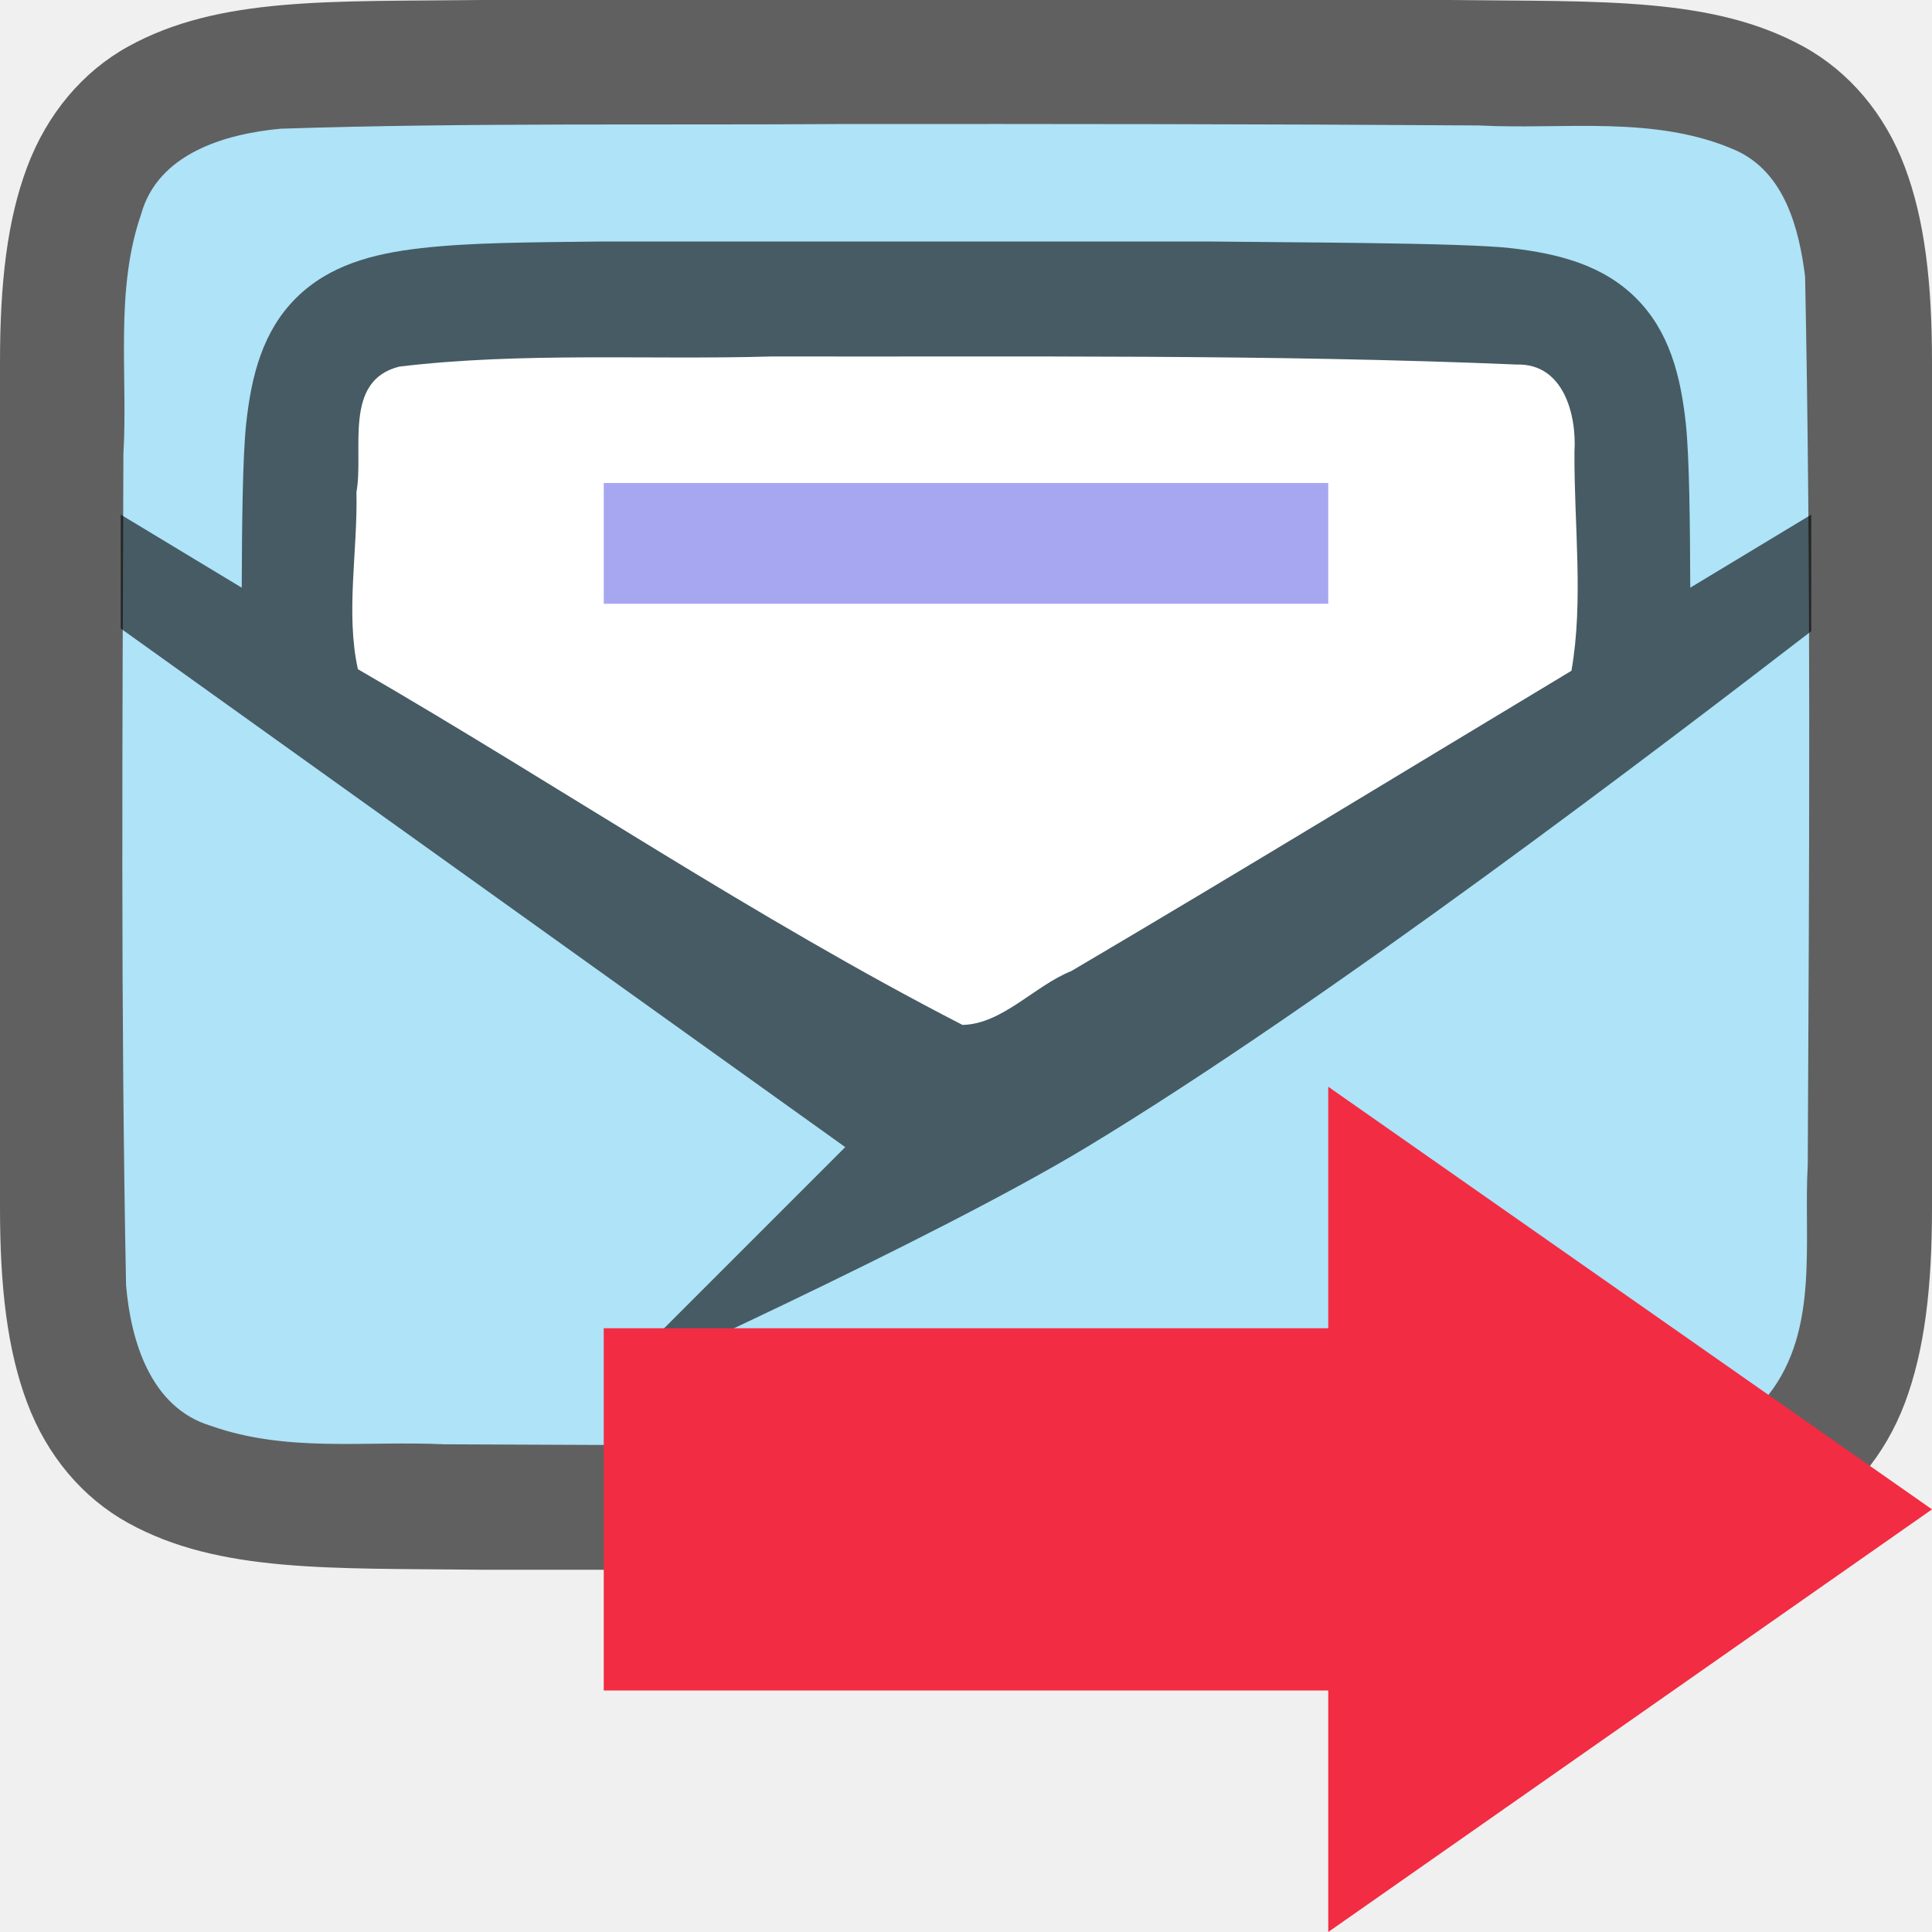
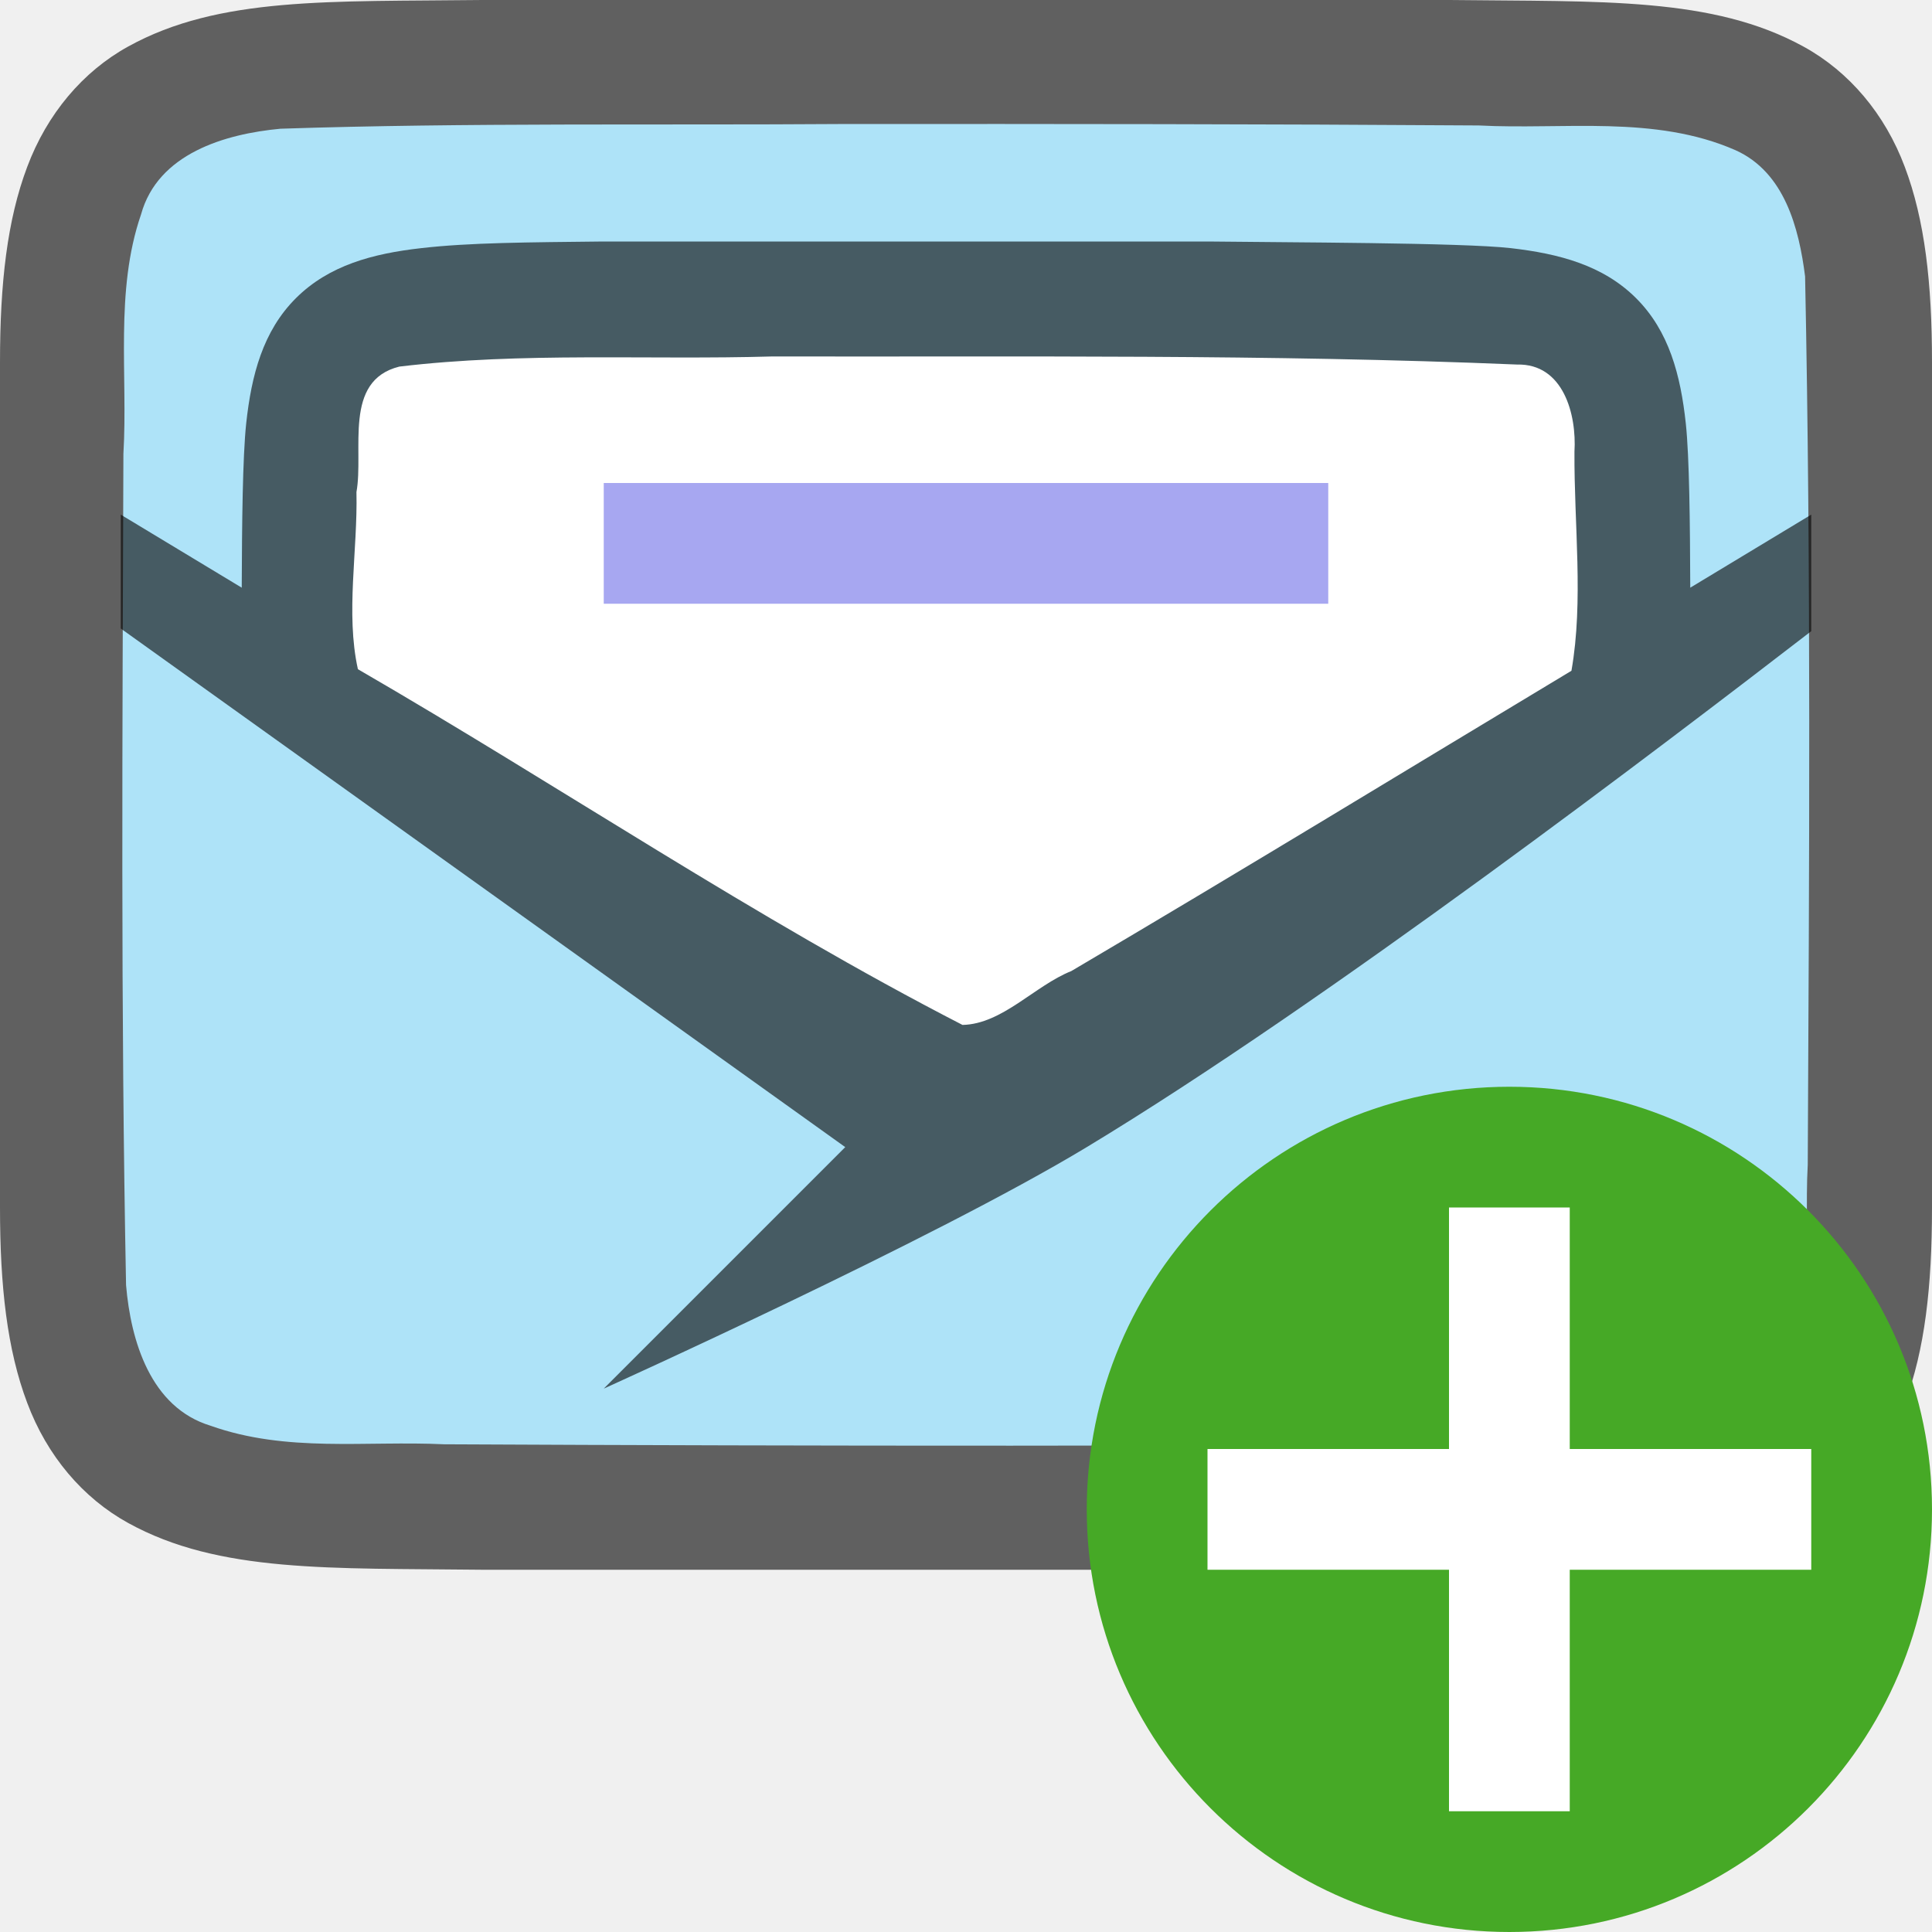
<svg xmlns="http://www.w3.org/2000/svg" xmlns:ns1="http://www.openswatchbook.org/uri/2009/osb" height="16" id="svg7384" version="1.1" width="16">
  <defs id="defs7386">
    <linearGradient id="linearGradient5606" ns1:paint="solid">
      <stop id="stop5608" offset="0" style="stop-color:#000000;stop-opacity:1;" />
    </linearGradient>
    <linearGradient id="linearGradient4526" ns1:paint="solid">
      <stop id="stop4528" offset="0" style="stop-color:#ffffff;stop-opacity:1;" />
    </linearGradient>
    <linearGradient id="linearGradient3600-4" ns1:paint="gradient">
      <stop id="stop3602-7" offset="0" style="stop-color:#f4f4f4;stop-opacity:1" />
      <stop id="stop3604-6" offset="1" style="stop-color:#dbdbdb;stop-opacity:1" />
    </linearGradient>
  </defs>
  <g id="layer9" label="status" style="display:inline" transform="translate(-813.0002,107)" />
  <g id="layer2" style="display:inline" transform="translate(-572,-260)" />
  <g id="layer4" style="display:inline" transform="translate(-572,-260)" />
  <g id="g1812" style="display:inline" transform="translate(-572,-260)" />
  <g id="g6217" style="display:inline" transform="translate(-572,-260)" />
  <g id="layer3" style="display:inline" transform="translate(-572,-260)" />
  <path style="font-style:normal;font-variant:normal;font-weight:normal;font-stretch:normal;font-size:15px;line-height:125%;font-family:Ubuntu;-inkscape-font-specification:Ubuntu;text-align:center;letter-spacing:0px;word-spacing:0px;writing-mode:lr-tb;text-anchor:middle;display:inline;opacity:0.6;fill:#000000;fill-opacity:1;stroke:none;stroke-width:1" d="M 3.994,0 C 2.736,0.015 1.815,-0.031 1.062,0.385 0.686,0.592 0.389,0.944 0.225,1.383 0.06,1.821 0,2.342 0,3 V 4.488 10 c 0,0.658 0.06,1.179 0.225,1.617 C 0.389,12.056 0.686,12.406 1.062,12.613 1.815,13.028 2.736,12.985 3.994,13 h 0.002 8.006 0.004 c 1.258,-0.015 2.179,0.031 2.932,-0.385 0.376,-0.208 0.673,-0.559 0.838,-0.998 C 15.94,11.179 16,10.658 16,10 V 4.467 3 C 16,2.342 15.94,1.821 15.775,1.383 15.611,0.944 15.314,0.594 14.938,0.387 14.185,-0.028 13.264,0.015 12.006,0 h -0.002 -8.006 z" id="path4237-1" />
  <g id="layer1" style="display:inline" transform="translate(-572,-260)" />
  <path style="opacity:1;vector-effect:none;fill:#aee3f8;fill-opacity:1;stroke:none;stroke-width:1;stroke-linecap:round;stroke-linejoin:bevel;stroke-miterlimit:4;stroke-dasharray:none;stroke-dashoffset:0;stroke-opacity:1" d="M 6.983,1.027 C 5.427,1.038 3.873,1.015 2.323,1.066 1.862,1.109 1.307,1.272 1.168,1.776 0.949,2.411 1.06,3.11 1.022,3.758 c -0.008,2.297 -0.023,4.596 0.022,6.885 0.039,0.462 0.203,1.013 0.699,1.164 0.632,0.225 1.284,0.123 1.936,0.154 3.127,0.015 6.264,0.018 9.384,-0.007 0.512,-0.012 1.184,0.02 1.585,-0.405 0.421,-0.54 0.287,-1.268 0.323,-1.904 0.012,-2.444 0.028,-4.911 -0.022,-7.356 C 14.898,1.887 14.778,1.426 14.373,1.244 13.704,0.95 12.946,1.076 12.247,1.039 10.492,1.027 8.738,1.026 6.983,1.027 Z" id="path1993" />
  <path style="font-style:normal;font-variant:normal;font-weight:normal;font-stretch:normal;font-size:15px;line-height:125%;font-family:Ubuntu;-inkscape-font-specification:Ubuntu;text-align:center;letter-spacing:0px;word-spacing:0px;writing-mode:lr-tb;text-anchor:middle;display:inline;opacity:0.6;fill:#000000;fill-opacity:1;stroke:none;stroke-width:1" d="M 4.994,2 C 4.365,2.007 3.888,2.009 3.488,2.055 3.089,2.1 2.725,2.196 2.451,2.469 2.177,2.742 2.082,3.108 2.039,3.506 2.009,3.787 2.004,4.337 2.002,4.867 L 1,4.262 V 5.205 L 7,9.5 l -2,2 c 0,0 2.724,-1.229 4,-2 1.983,-1.198 4.781,-3.334 6,-4.273 V 4.262 L 13.998,4.867 C 13.996,4.337 13.991,3.787 13.961,3.506 13.918,3.108 13.823,2.742 13.549,2.469 13.275,2.196 12.911,2.101 12.512,2.055 12.112,2.009 10.635,2.008 10.006,2 h -0.002 H 4.998 Z M 5,3 h 5 c 0.627,0.008 2.092,0.014 2.396,0.049 0.306,0.035 0.41,0.093 0.445,0.129 0.036,0.036 0.093,0.133 0.125,0.434 0.032,0.296 0.033,1.231 0.033,1.857 L 7.998,8.486 3,5.469 C 3,4.843 3.002,3.907 3.033,3.611 3.065,3.31 3.122,3.213 3.158,3.178 3.194,3.142 3.296,3.084 3.602,3.049 3.906,3.014 4.373,3.007 5,3 Z" id="path4237-1-5" />
  <path style="opacity:1;vector-effect:none;fill:#ffffff;fill-opacity:1;stroke:none;stroke-width:1;stroke-linecap:round;stroke-linejoin:bevel;stroke-miterlimit:4;stroke-dasharray:none;stroke-dashoffset:0;stroke-opacity:1" d="M 6.397,2.952 C 5.368,2.982 4.327,2.914 3.307,3.036 2.838,3.153 3.015,3.727 2.952,4.075 2.963,4.561 2.861,5.077 2.964,5.542 4.639,6.512 6.249,7.602 7.971,8.488 8.301,8.481 8.569,8.163 8.872,8.042 10.26,7.224 11.634,6.385 13.014,5.555 13.116,4.975 13.035,4.342 13.039,3.741 13.058,3.432 12.947,3.01 12.564,3.019 10.51,2.933 8.452,2.956 6.397,2.952 Z" id="path2311" />
  <path style="color:#000000;font-weight:400;line-height:normal;font-family:sans-serif;font-variant-ligatures:normal;font-variant-position:normal;font-variant-caps:normal;font-variant-numeric:normal;font-variant-alternates:normal;font-feature-settings:normal;text-indent:0;text-align:start;text-decoration:none;text-decoration-line:none;text-decoration-style:solid;text-decoration-color:#000000;text-transform:none;text-orientation:mixed;white-space:normal;shape-padding:0;overflow:visible;isolation:auto;mix-blend-mode:normal;fill:#a7a7f1;fill-opacity:1;marker:none" d="m 5,4 v 1 h 6 V 4 Z" id="path2005" />
-   <g id="g4318" transform="rotate(90,10.5,10.5)">
-     <path id="rect3802" d="M 12.5,5 16,10 9,10 Z" style="opacity:1;vector-effect:none;fill:#f22c42;fill-opacity:1;stroke:none;stroke-width:1;stroke-linecap:butt;stroke-linejoin:round;stroke-miterlimit:4;stroke-dasharray:none;stroke-dashoffset:0;stroke-opacity:1" />
-     <rect y="9" x="11" height="7" width="3" id="rect4314" style="opacity:1;vector-effect:none;fill:#f22c42;fill-opacity:1;stroke:none;stroke-width:2;stroke-linecap:round;stroke-linejoin:bevel;stroke-miterlimit:4;stroke-dasharray:none;stroke-dashoffset:0;stroke-opacity:1" />
-   </g>
+   <circle style="opacity:1;vector-effect:none;fill:#46a926;fill-opacity:1;stroke:none;stroke-width:3.5;stroke-linecap:butt;stroke-linejoin:round;stroke-miterlimit:4;stroke-dasharray:none;stroke-dashoffset:0;stroke-opacity:1" id="path2644" cy="12.5" cx="12.5" r="3.5" />
+   <path id="path1063" overflow="visible" font-weight="400" style="color:#000000;font-weight:400;line-height:normal;font-family:sans-serif;text-indent:0;text-align:start;text-decoration:none;text-decoration-line:none;text-decoration-style:solid;text-decoration-color:#000000;text-transform:none;white-space:normal;overflow:visible;isolation:auto;mix-blend-mode:normal;fill:#ffffff;fill-opacity:1;marker:none" d="m 12,10 v 2 H 10 v 1 H 12 v 2 h 1 v -2 h 2 v -1 h -2 v -2 z" />
</svg>
